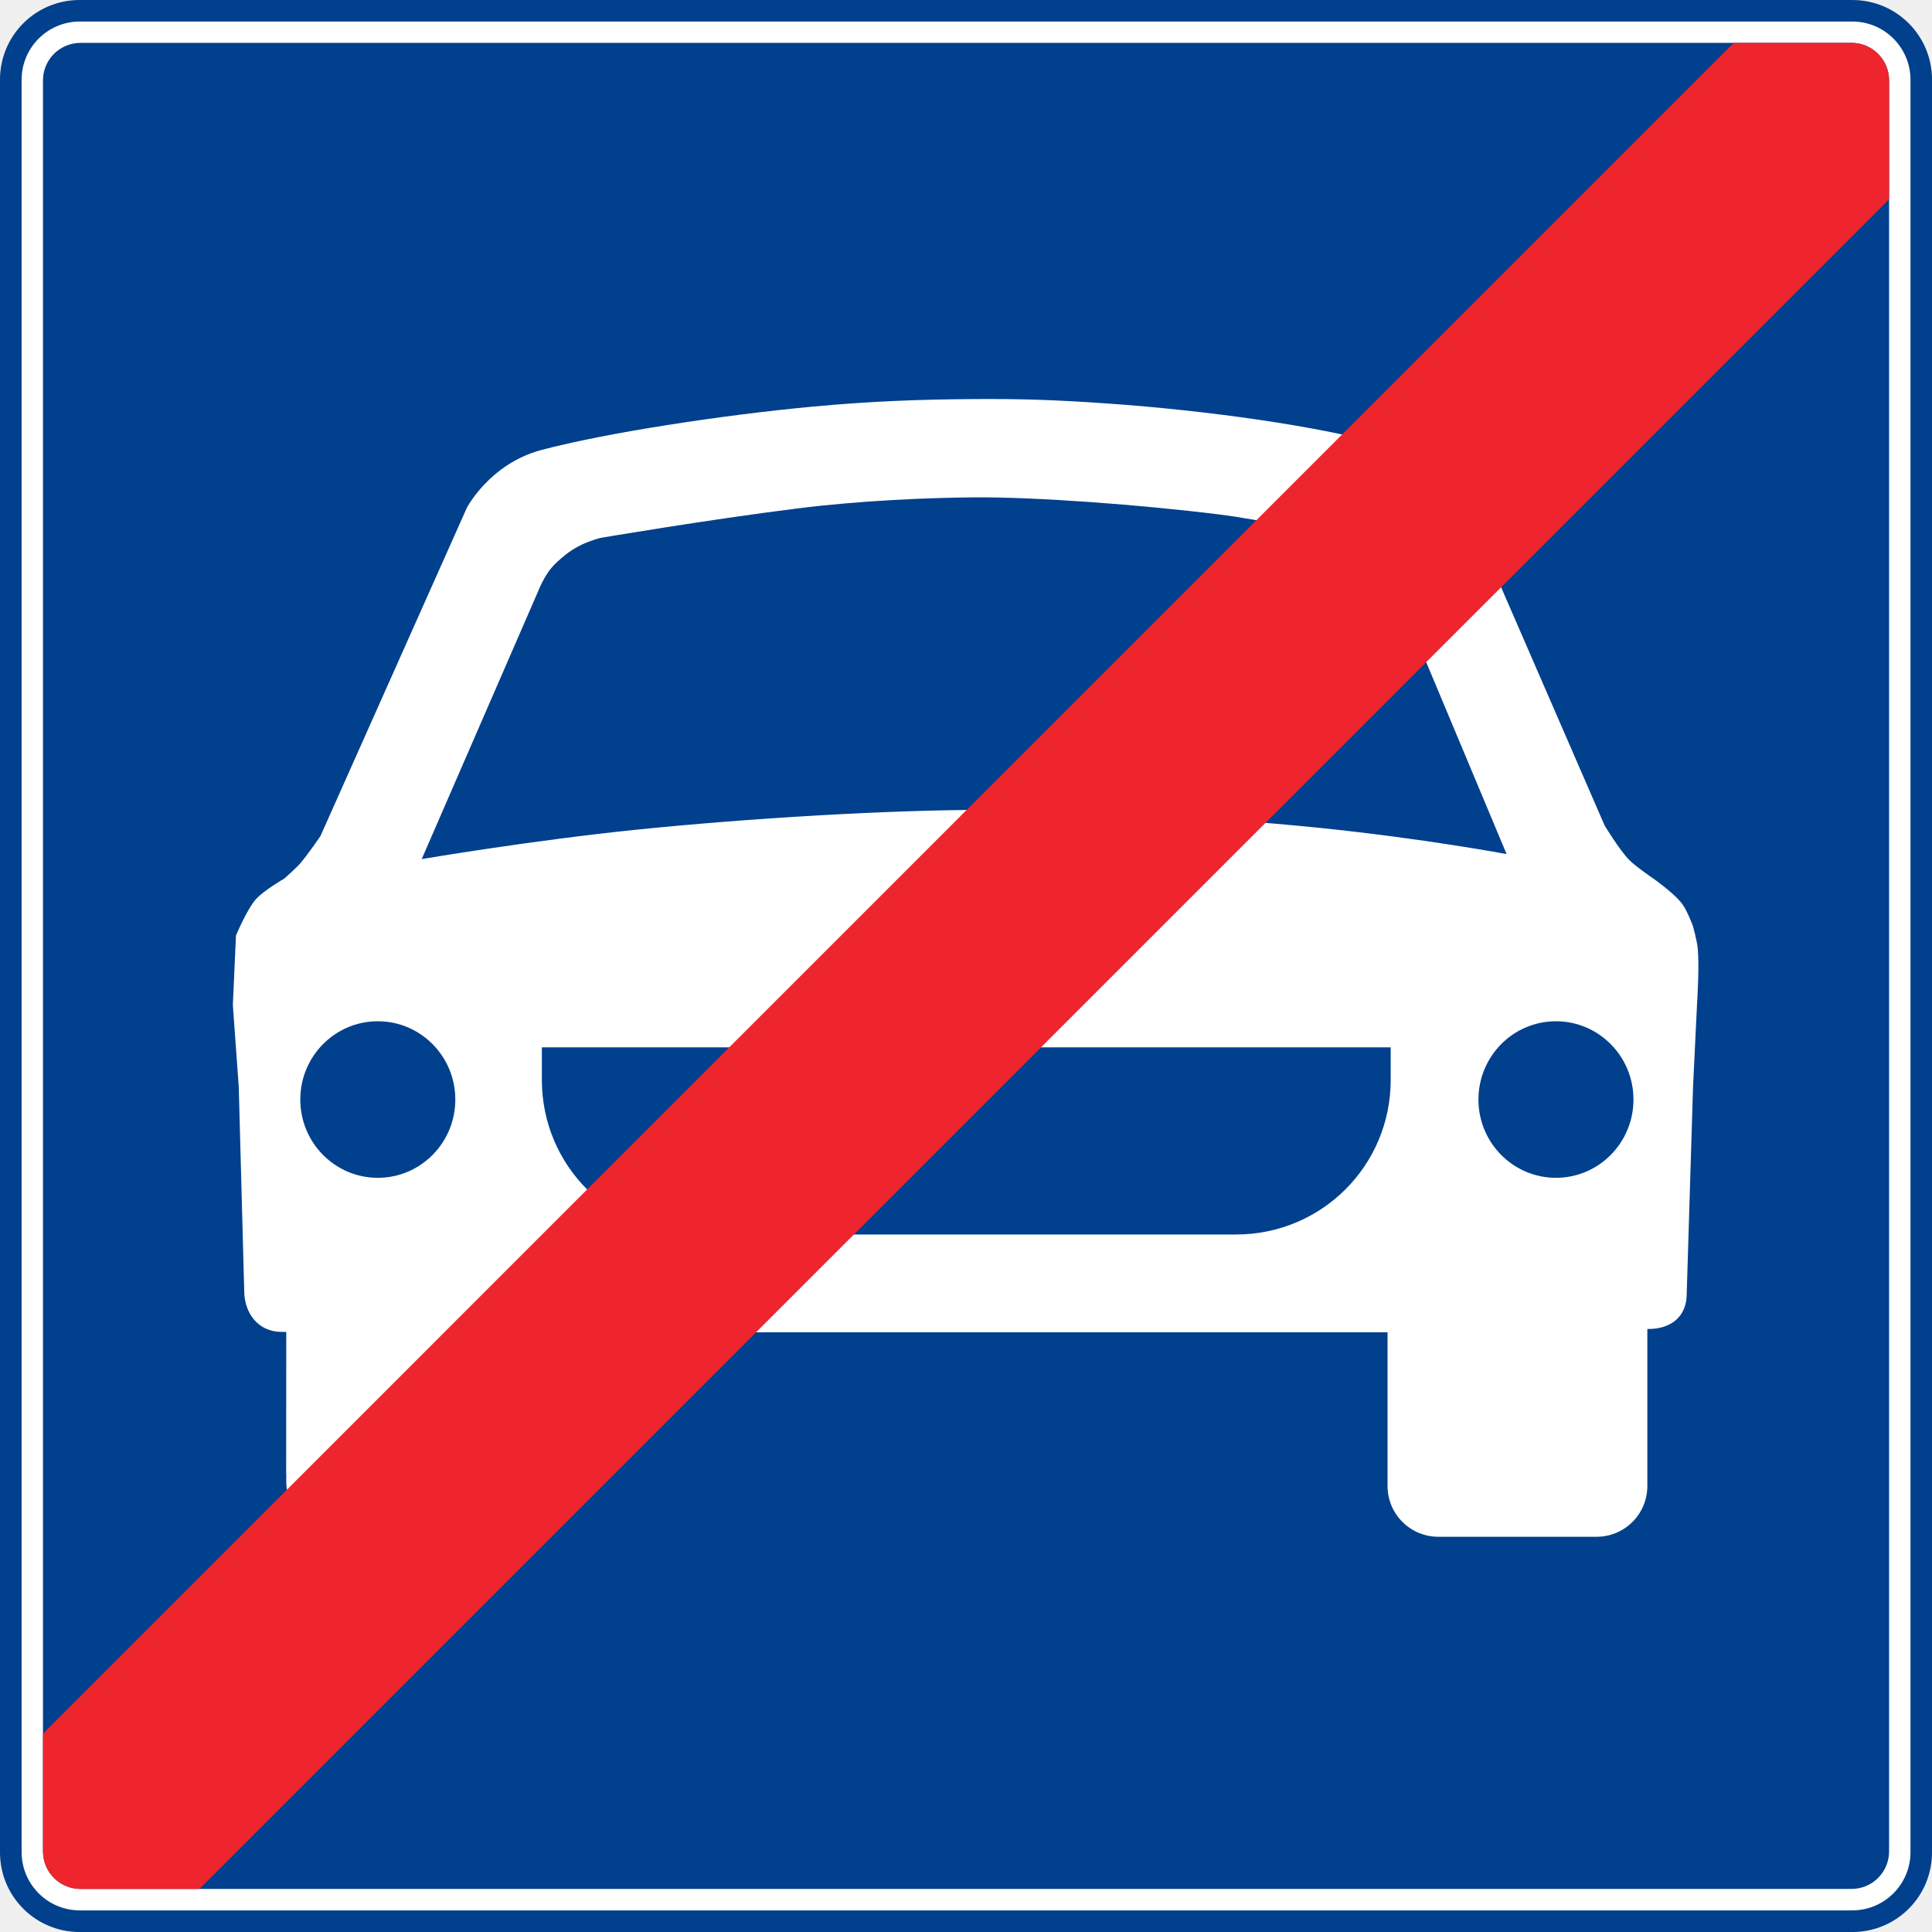
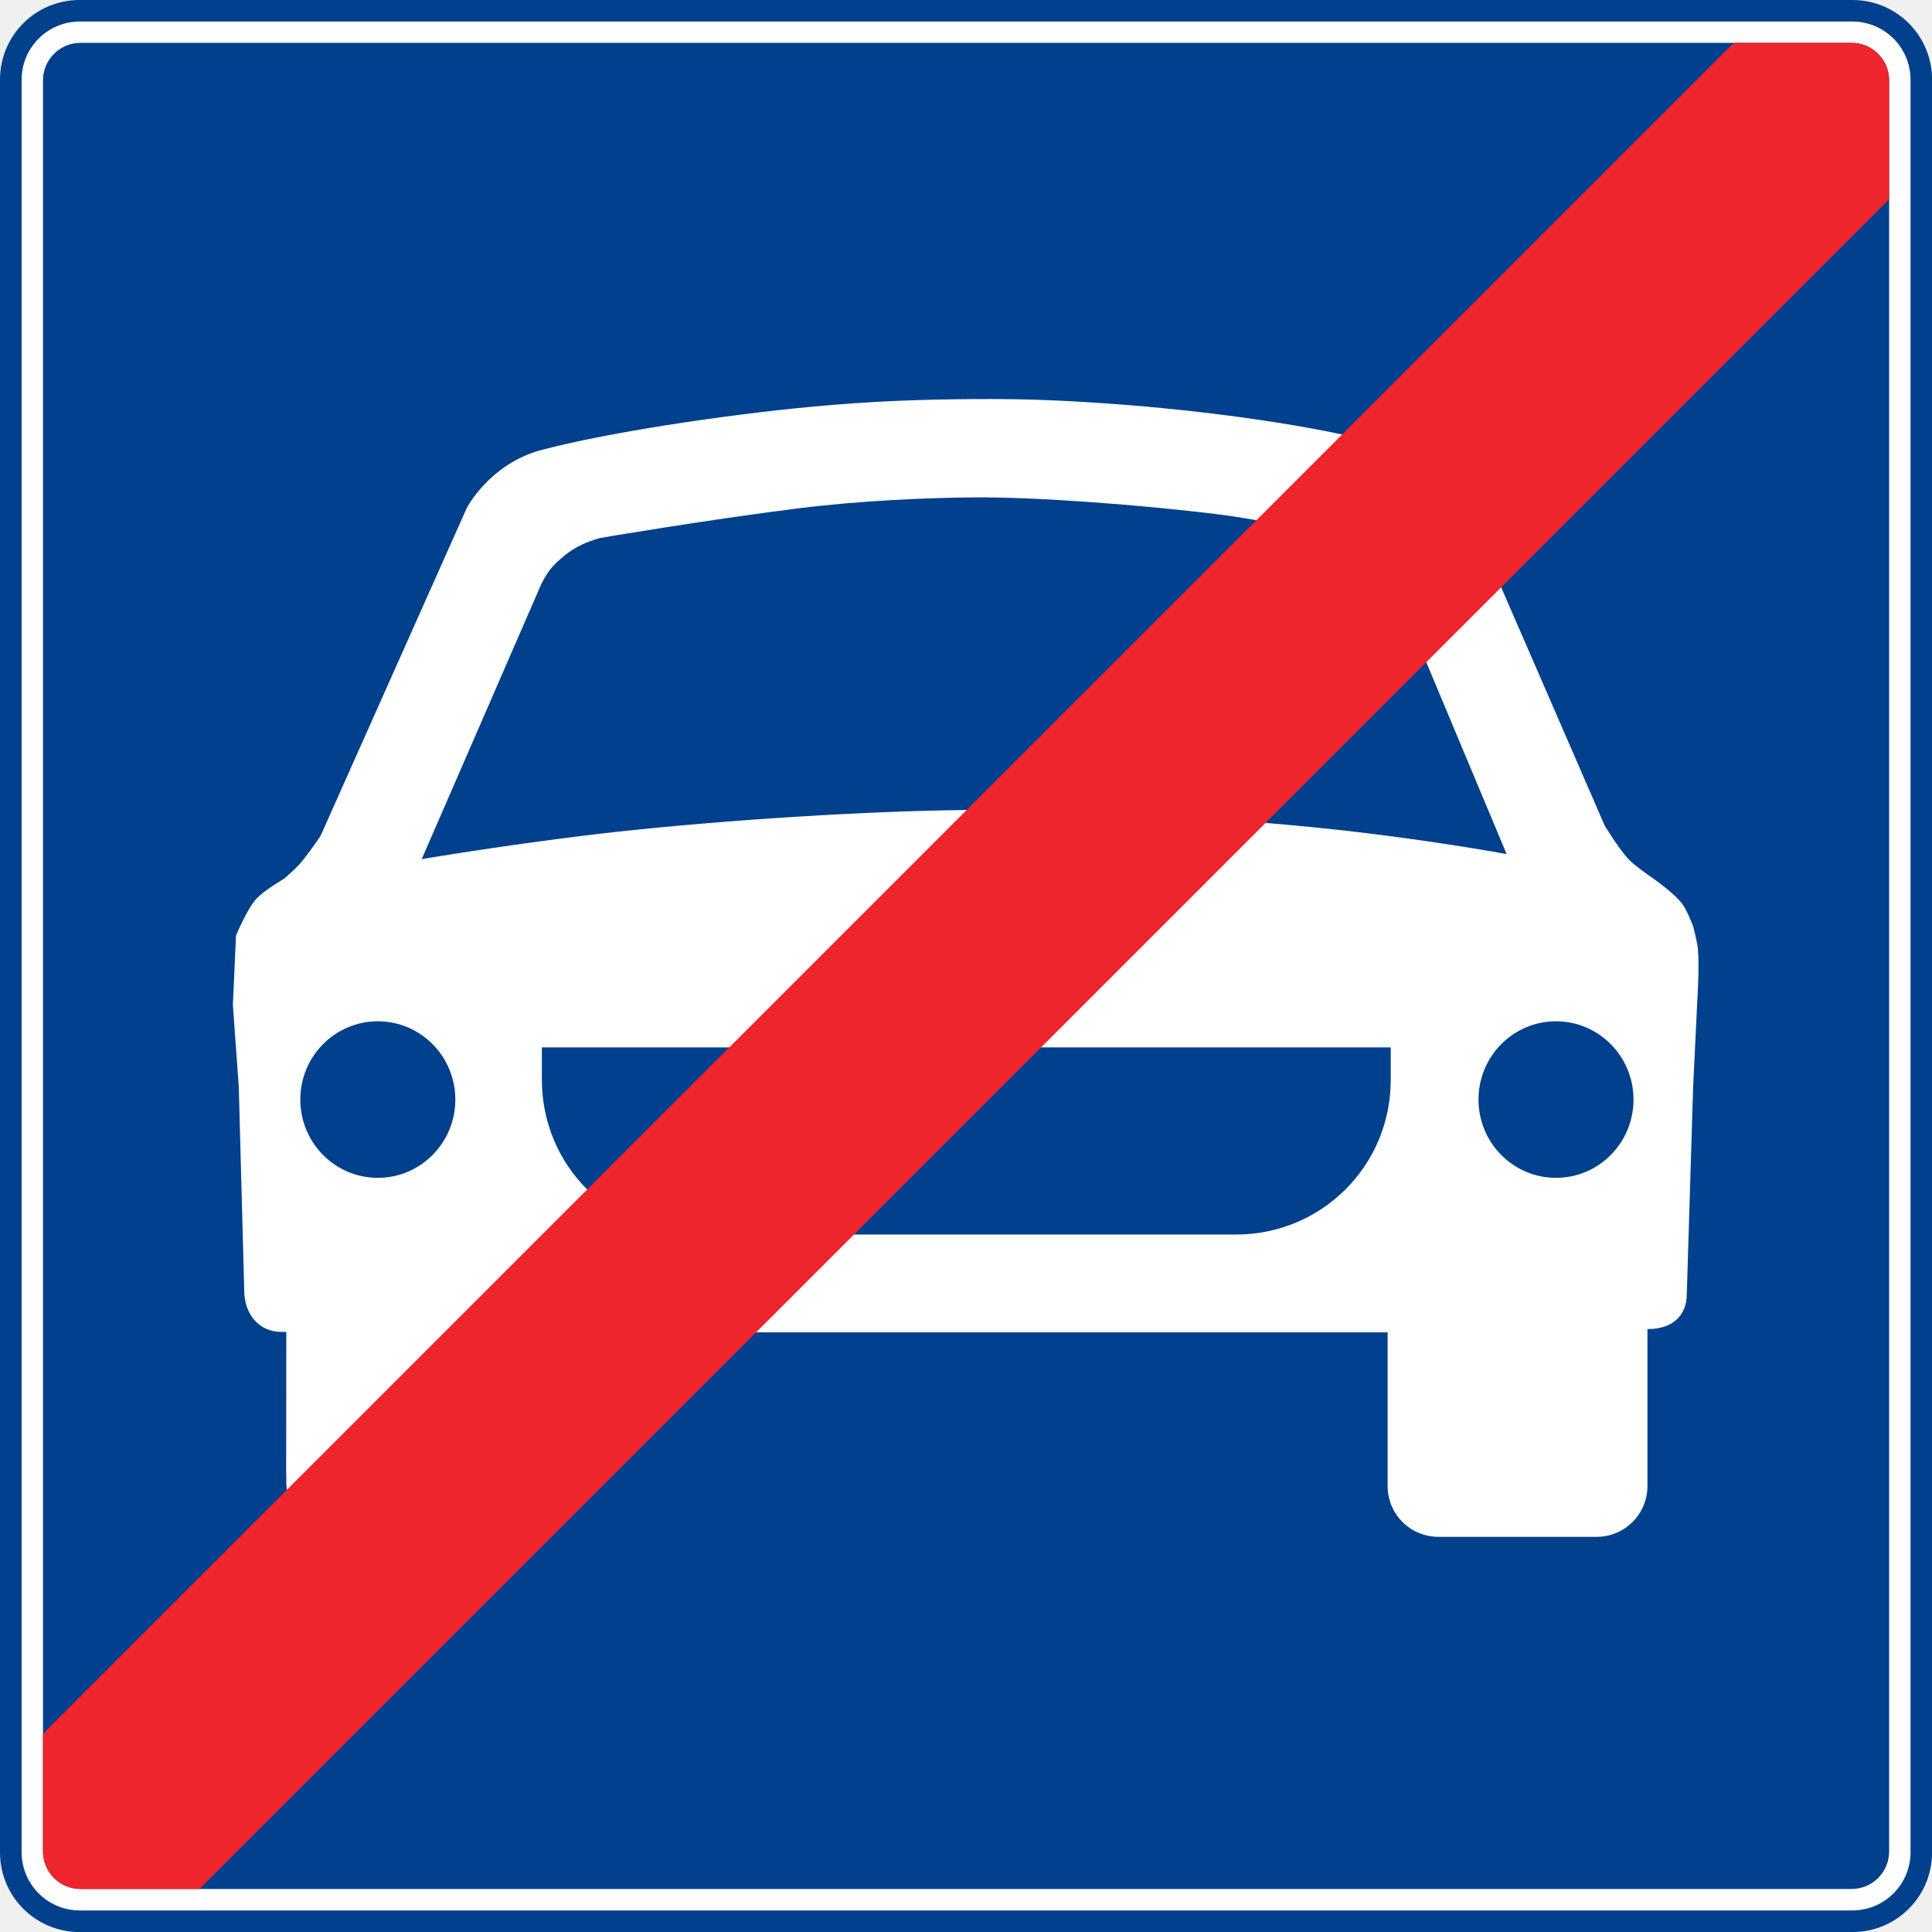
- <svg xmlns="http://www.w3.org/2000/svg" width="105.833mm" height="105.833mm" viewBox="0 0 105.833 105.833" version="1.1" id="svg15567">
-   <defs id="defs15561" />
-   <g id="layer1" transform="translate(78.66072,3.065483)">
-     <path id="path15533" style="opacity:1;fill:#00408c;fill-opacity:1;fill-rule:evenodd;stroke:none;stroke-width:0.635;stroke-linecap:square;stroke-linejoin:round;paint-order:stroke fill markers" d="M -74.295,-3.065 H 22.807 c 2.419,0 4.366,1.947 4.366,4.366 v 97.102 c 0,2.419 -1.947,4.366 -4.366,4.366 h -97.102 c -2.419,0 -4.366,-1.947 -4.366,-4.366 V 1.3 c 0,-2.419 1.947,-4.366 4.366,-4.366 z" />
-     <path id="path15535" style="opacity:1;fill:#ffffff;fill-opacity:1;fill-rule:evenodd;stroke:none;stroke-width:0.635;stroke-linecap:square;stroke-linejoin:round;paint-order:stroke fill markers" d="m -74.28,-1.887 c -1.771,0 -3.197,1.426 -3.197,3.197 V 98.387 c 0,1.771 1.426,3.197 3.197,3.197 h 97.077 c 1.771,0 3.197,-1.426 3.197,-3.197 V 1.31 c 0,-1.771 -1.426,-3.197 -3.197,-3.197 z m 0.033,1.169 h 97.009 c 1.141,0 2.059,0.919 2.059,2.059 V 98.349 c 0,1.141 -0.918,2.059 -2.059,2.059 h -97.009 c -1.141,0 -2.059,-0.919 -2.059,-2.059 V 1.342 c 0,-1.141 0.918,-2.059 2.059,-2.059 z" />
-     <path id="path15559" style="font-size:30px;line-height:1.15;font-family:'ALS Direct';-inkscape-font-specification:'ALS Direct';opacity:1;fill:#ffffff;fill-opacity:1;fill-rule:evenodd;stroke:none;stroke-width:0.2;stroke-linecap:round;stroke-linejoin:round;stroke-miterlimit:10;stroke-opacity:1" d="m -25.317,18.795 c -2.945,0.019 -5.639,0.117 -8.829,0.414 -4.949,0.462 -11.343,1.439 -14.862,2.377 -2.833,0.755 -4.083,3.172 -4.083,3.172 l -8.013,17.969 c 0,0 -0.707,1.044 -1.123,1.515 -0.263,0.297 -0.862,0.821 -0.862,0.821 0,0 -1.131,0.651 -1.555,1.132 -0.499,0.566 -1.091,1.986 -1.091,1.986 l -0.17,3.804 0.323,4.488 0.299,11.163 c 8.67e-4,1.252 0.784,2.258 2.036,2.257 h 0.268 l -0.007,7.773 h 0.007 v 0.408 c 0,1.691 1.361,3.052 3.052,3.052 h 8.163 c 1.691,0 3.052,-1.361 3.052,-3.052 v -4.282 -0.846 l 0.002,-3.028 h 46.058 v 8.416 c 0,1.542 1.243,2.783 2.785,2.783 H 8.796 c 1.542,0 2.783,-1.241 2.783,-2.783 v -8.598 h 0.047 c 1.252,0 2.111,-0.677 2.11,-1.929 l 0.346,-11.33 0.226,-4.672 c 0,0 0.128,-1.955 0.031,-2.926 -0.041,-0.408 -0.257,-1.203 -0.257,-1.203 0,0 -0.323,-0.871 -0.6,-1.235 -0.503,-0.661 -1.794,-1.533 -1.794,-1.533 0,0 -0.791,-0.549 -1.106,-0.87 C 10.045,43.489 9.239,42.155 9.239,42.155 L 2.019,25.538 c 0,0 -0.865,-3.077 -4.474,-4.137 -3.889,-1.143 -10.243,-1.99 -15.491,-2.36 -2.973,-0.21 -4.913,-0.263 -7.371,-0.246 z m 0.151,5.384 c 3.251,-0.017 8.922,0.392 13.348,0.944 2.075,0.259 6.176,1.109 6.176,1.109 0,0 0.803,0.238 1.506,0.645 0.325,0.188 0.615,0.489 0.821,0.682 0.238,0.223 0.556,0.612 0.771,0.968 0.233,0.386 0.355,0.73 0.355,0.73 l 6.058,14.463 c 0,0 -4.526,-0.851 -10.28,-1.439 -6.07,-0.62 -13.508,-0.977 -18.439,-0.98 -5.029,0 -12.628,0.443 -18.799,1.068 -5.774,0.584 -11.911,1.625 -11.911,1.625 l 6.406,-14.737 c 0,0 0.212,-0.546 0.568,-1.044 0.256,-0.358 0.622,-0.658 0.88,-0.871 0.237,-0.195 0.596,-0.429 0.962,-0.595 0.484,-0.219 0.956,-0.343 0.956,-0.343 0,0 5.767,-0.984 10.842,-1.622 3.397,-0.427 7.187,-0.589 9.78,-0.603 z m -32.799,28.699 c 2.345,0 4.246,1.92 4.246,4.288 -2.3e-5,2.368 -1.901,4.288 -4.246,4.288 -2.345,8.4e-5 -4.246,-1.92 -4.246,-4.288 2.3e-5,-2.368 1.901,-4.288 4.246,-4.288 z m 64.538,0 c 2.345,0 4.246,1.92 4.246,4.288 -3.5e-5,2.368 -1.901,4.288 -4.246,4.288 -2.345,8.4e-5 -4.246,-1.92 -4.246,-4.288 2.34e-5,-2.368 1.901,-4.288 4.246,-4.288 z m -55.551,1.43 h 46.498 v 1.783 c 0,4.692 -3.779,8.468 -8.471,8.468 h -29.559 c -4.692,0 -8.468,-3.776 -8.468,-8.468 z" />
-     <path d="m 16.335,-0.718 -0.195,0.17 -92.285,92.289 -0.161,0.187 v 6.421 c 0,1.141 0.918,2.059 2.059,2.059 h 6.523 l 0.114,-0.126 92.284,-92.283 0.146,-0.167 V 1.342 c 0,-1.141 -0.918,-2.059 -2.059,-2.059 z" style="opacity:1;fill:#ee252c;fill-opacity:1;fill-rule:evenodd;stroke:none;stroke-width:0.635;stroke-linecap:square;stroke-linejoin:round;paint-order:stroke fill markers" id="rect15537" />
+ <svg xmlns="http://www.w3.org/2000/svg" width="105.83mm" height="105.83mm" version="1.1" viewBox="0 0 105.83 105.83">
+   <g transform="translate(78.661 3.0655)" fill-rule="evenodd">
+     <path d="m-74.295-3.066h97.102c2.419 0 4.366 1.947 4.366 4.366v97.102c0 2.419-1.947 4.366-4.366 4.366h-97.102c-2.419 0-4.366-1.947-4.366-4.366v-97.102c0-2.419 1.947-4.366 4.366-4.366z" fill="#00408c" style="paint-order:stroke fill markers" />
+     <path d="m-74.28-1.887c-1.771 0-3.197 1.426-3.197 3.197v97.077c0 1.771 1.426 3.197 3.197 3.197h97.077c1.771 0 3.197-1.426 3.197-3.197v-97.077c0-1.771-1.426-3.197-3.197-3.197zm0.033 1.169h97.009c1.141 0 2.059 0.919 2.059 2.059v97.008c0 1.141-0.918 2.059-2.059 2.059h-97.009c-1.141 0-2.059-0.919-2.059-2.059v-97.008c0-1.141 0.918-2.059 2.059-2.059z" fill="#fff" style="paint-order:stroke fill markers" />
+     <path d="m-25.317 18.795c-2.945 0.019-5.639 0.117-8.829 0.414-4.949 0.462-11.343 1.439-14.862 2.377-2.833 0.755-4.083 3.172-4.083 3.172l-8.013 17.969s-0.707 1.044-1.123 1.515c-0.263 0.297-0.862 0.821-0.862 0.821s-1.131 0.651-1.554 1.132c-0.499 0.566-1.091 1.986-1.091 1.986l-0.17 3.804 0.323 4.488 0.299 11.163c8.67e-4 1.252 0.784 2.258 2.036 2.257h0.268l-0.007 7.773h0.007v0.408c0 1.691 1.361 3.052 3.052 3.052h8.163c1.691 0 3.052-1.361 3.052-3.052v-5.128l0.002-3.028h46.058v8.416c0 1.542 1.243 2.784 2.785 2.784h8.663c1.542 0 2.783-1.242 2.784-2.784v-8.598h0.047c1.252 0 2.111-0.677 2.11-1.929l0.346-11.33 0.226-4.672s0.128-1.955 0.031-2.926c-0.041-0.408-0.257-1.203-0.257-1.203s-0.323-0.871-0.6-1.235c-0.503-0.661-1.794-1.532-1.794-1.532s-0.791-0.548-1.106-0.87c-0.539-0.549-1.345-1.883-1.345-1.883l-7.22-16.617s-0.865-3.077-4.474-4.137c-3.889-1.143-10.243-1.99-15.491-2.36-2.973-0.21-4.913-0.263-7.371-0.246zm0.151 5.384c3.251-0.017 8.922 0.392 13.348 0.944 2.075 0.259 6.176 1.109 6.176 1.109s0.803 0.238 1.506 0.645c0.325 0.188 0.615 0.489 0.821 0.682 0.238 0.223 0.556 0.612 0.771 0.968 0.233 0.386 0.355 0.73 0.355 0.73l6.058 14.463s-4.526-0.851-10.28-1.439c-6.07-0.62-13.508-0.977-18.439-0.98-5.029 0-12.628 0.443-18.799 1.068-5.774 0.584-11.911 1.625-11.911 1.625l6.406-14.737s0.212-0.546 0.568-1.044c0.256-0.358 0.622-0.658 0.88-0.871 0.237-0.195 0.596-0.429 0.962-0.595 0.484-0.219 0.956-0.343 0.956-0.343s5.767-0.984 10.842-1.622c3.397-0.427 7.187-0.589 9.78-0.603zm-32.799 28.699c2.345 0 4.246 1.92 4.246 4.288-2.3e-5 2.368-1.901 4.288-4.246 4.288-2.345 8.4e-5 -4.246-1.92-4.246-4.288 2.3e-5 -2.368 1.901-4.288 4.246-4.288zm64.538 0c2.345 0 4.246 1.92 4.246 4.288-3.5e-5 2.368-1.901 4.288-4.246 4.288-2.345 8.4e-5 -4.246-1.92-4.246-4.288 2.34e-5 -2.368 1.901-4.288 4.246-4.288zm-55.551 1.43h46.498v1.783c0 4.692-3.779 8.468-8.471 8.468h-29.559c-4.692 0-8.468-3.776-8.468-8.468z" fill="#fff" />
+     <path d="m16.335-0.718-0.195 0.17-92.285 92.289-0.161 0.187v6.421c0 1.141 0.918 2.059 2.059 2.059h6.523l0.114-0.126 92.284-92.283 0.146-0.167v-6.491c0-1.141-0.918-2.059-2.059-2.059z" fill="#ee252c" style="paint-order:stroke fill markers" />
  </g>
</svg>
